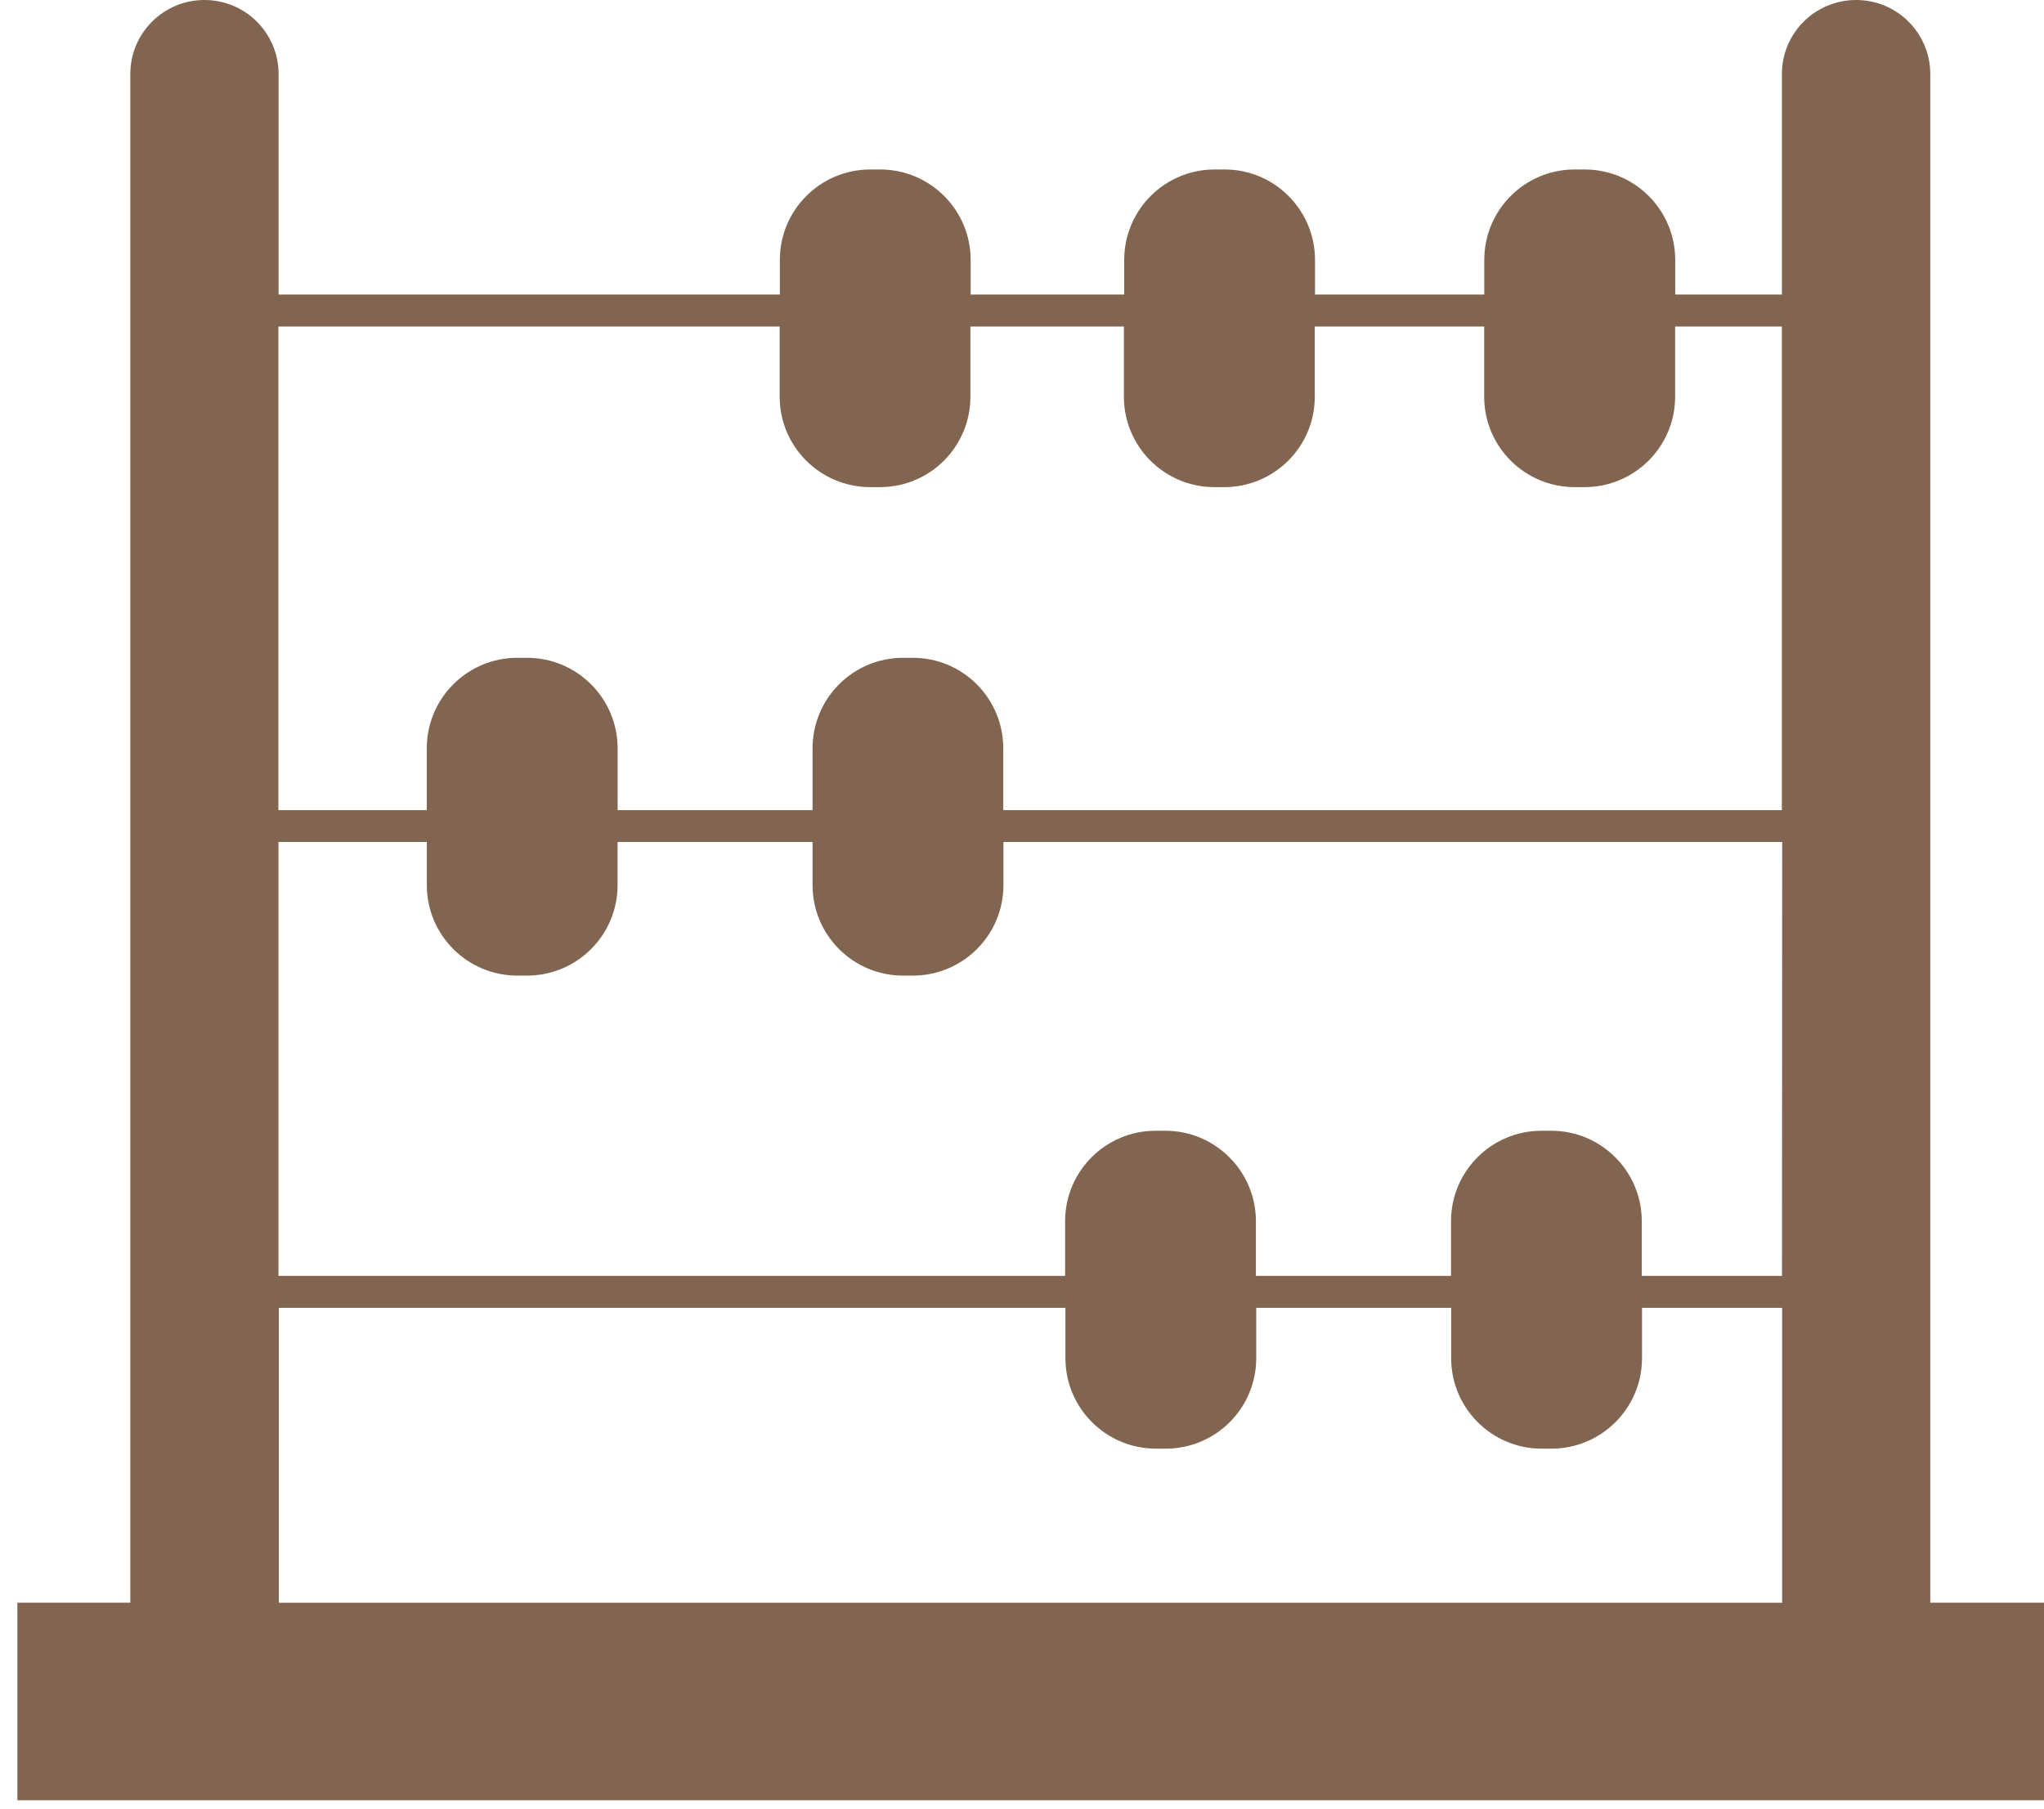
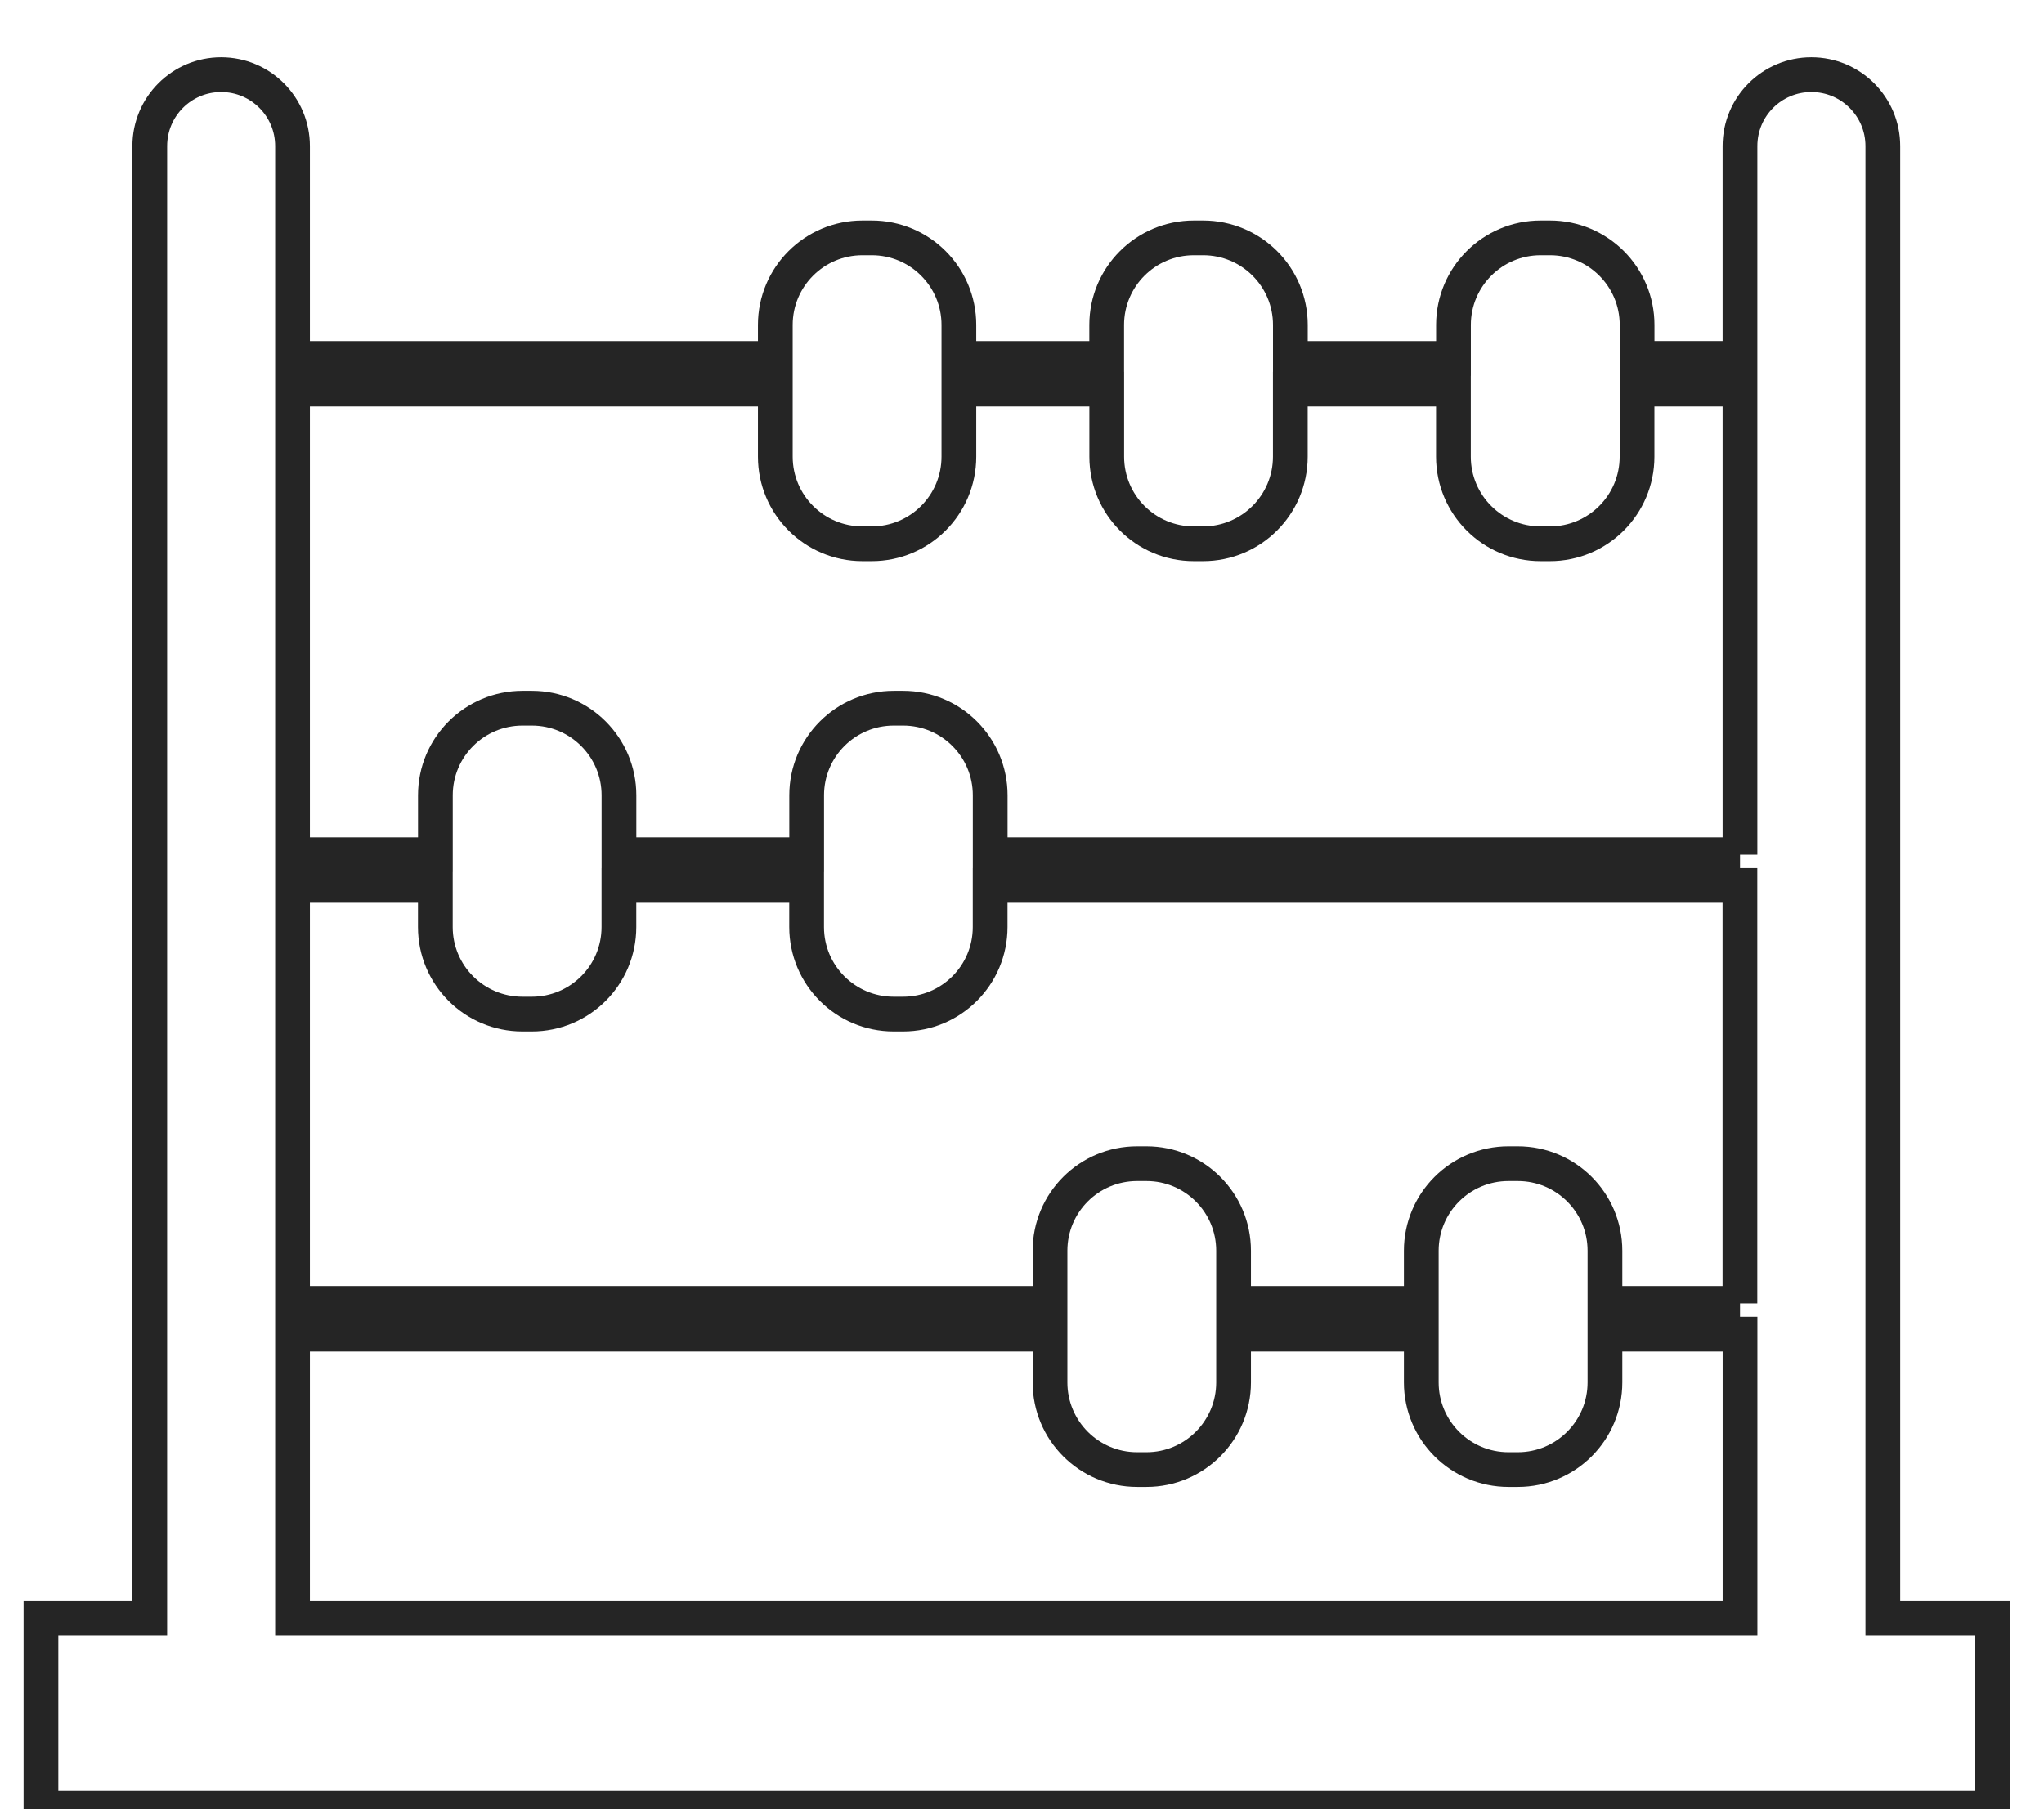
<svg xmlns="http://www.w3.org/2000/svg" version="1.1" id="Layer_1" x="0px" y="0px" width="44.125px" height="39.042px" viewBox="0 0 44.125 39.042" enable-background="new 0 0 44.125 39.042" xml:space="preserve">
-   <path fill="#826550" d="M41.67,34.606V1.599C41.67,0.715,40.954,0,40.07,0c-0.887,0-1.603,0.715-1.603,1.599V6.36h-2.303V5.612  c0-1.078-0.874-1.953-1.958-1.953h-0.212c-1.077,0-1.952,0.871-1.952,1.953V6.36h-3.654V5.612c0-1.078-0.875-1.953-1.953-1.953  h-0.213c-1.076,0-1.953,0.871-1.953,1.953V6.36h-3.315V5.612c0-1.078-0.875-1.953-1.956-1.953H18.79  c-1.078,0-1.955,0.871-1.955,1.953V6.36H6.014V1.599C6.014,0.715,5.297,0,4.413,0c-0.882,0-1.6,0.714-1.6,1.599v33.006H0.375v4.266  h43.75v-4.266h-2.453v0.001H41.67L41.67,34.606z M38.469,34.606H6.019v-6.367H23v1.087c0,1.077,0.875,1.953,1.955,1.953h0.212  c1.078,0,1.952-0.875,1.952-1.953v-1.087h4.208v1.087c0,1.077,0.875,1.953,1.952,1.953h0.214c1.077,0,1.954-0.875,1.954-1.953  v-1.087h3.025v6.367H38.469z M38.469,27.548h-3.027v-1.18c0-1.076-0.873-1.953-1.953-1.953h-0.213c-1.077,0-1.952,0.875-1.952,1.953  v1.18h-4.212v-1.18c0-1.076-0.877-1.953-1.953-1.953h-0.213c-1.078,0-1.953,0.875-1.953,1.953v1.18H6.012V18.18h3.202v0.932  c0,1.078,0.875,1.953,1.954,1.953h0.21c1.078,0,1.954-0.875,1.954-1.953V18.18h4.209v0.932c0,1.078,0.875,1.953,1.955,1.953h0.21  c1.079,0,1.956-0.875,1.956-1.953V18.18h16.811L38.469,27.548L38.469,27.548z M38.469,17.492H21.658v-1.333  c0-1.081-0.873-1.956-1.953-1.956h-0.211c-1.078,0-1.953,0.875-1.953,1.956v1.333h-4.208v-1.333c0-1.081-0.877-1.956-1.956-1.956  h-0.209c-1.08,0-1.955,0.875-1.955,1.956v1.333H6.01V7.05h10.821v1.515c0,1.078,0.875,1.953,1.956,1.953h0.208  c1.079,0,1.954-0.871,1.954-1.953V7.05h3.313v1.515c0,1.078,0.875,1.953,1.954,1.953h0.212c1.077,0,1.955-0.871,1.955-1.953V7.05  h3.657v1.515c0,1.078,0.873,1.953,1.957,1.953h0.208c1.078,0,1.957-0.871,1.957-1.953V7.05h2.304v10.44h0.005v0.002H38.469z" />
+   <path fill="none" stroke="#252525" stroke-width="0.75" stroke-miterlimit="10" d="M40.646,34.933V3.154  c0-0.852-0.691-1.542-1.543-1.542s-1.541,0.689-1.541,1.542v4.585h-2.221V7.016c0-1.039-0.843-1.88-1.88-1.88h-0.203  c-1.038,0-1.881,0.842-1.881,1.88V7.74h-3.521V7.016c0-1.039-0.844-1.88-1.883-1.88h-0.201c-1.039,0-1.881,0.842-1.881,1.88V7.74  h-3.191V7.016c0-1.039-0.842-1.88-1.881-1.88h-0.201c-1.039,0-1.881,0.842-1.881,1.88V7.74H6.315V3.154  c0-0.852-0.689-1.542-1.541-1.542c-0.851,0-1.541,0.689-1.541,1.542v31.779H0.884v4.109h42.128v-4.109H40.646z M37.563,34.933H6.315  v-6.127h16.352v1.043c0,1.039,0.842,1.882,1.881,1.882h0.202c1.037,0,1.88-0.843,1.88-1.882v-1.043h4.052v1.043  c0,1.039,0.844,1.882,1.883,1.882h0.201c1.039,0,1.881-0.843,1.881-1.882v-1.043h2.916V34.933z M37.563,28.142h-2.916v-1.137  c0-1.039-0.842-1.879-1.881-1.879h-0.201c-1.039,0-1.883,0.84-1.883,1.879v1.137H26.63v-1.137c0-1.039-0.843-1.879-1.88-1.879  h-0.202c-1.039,0-1.881,0.84-1.881,1.879v1.137H6.315v-9.024h3.083v0.897c0,1.041,0.842,1.881,1.881,1.881h0.201  c1.039,0,1.881-0.84,1.881-1.881v-0.897h4.052v0.897c0,1.041,0.841,1.881,1.88,1.881h0.202c1.038,0,1.88-0.84,1.88-1.881v-0.897  h16.186v9.024H37.563z M37.563,18.454H21.376v-1.282c0-1.039-0.842-1.881-1.88-1.881h-0.202c-1.039,0-1.88,0.842-1.88,1.881v1.282  h-4.052v-1.282c0-1.039-0.842-1.881-1.881-1.881H11.28c-1.04,0-1.881,0.842-1.881,1.881v1.282H6.315V8.402h10.422V9.86  c0,1.039,0.843,1.881,1.881,1.881h0.201c1.039,0,1.881-0.842,1.881-1.881V8.402h3.192V9.86c0,1.039,0.84,1.881,1.879,1.881h0.201  c1.039,0,1.883-0.842,1.883-1.881V8.402h3.521V9.86c0,1.039,0.842,1.881,1.881,1.881h0.203c1.037,0,1.88-0.842,1.88-1.881V8.402  h2.222V18.454L37.563,18.454z" />
</svg>
